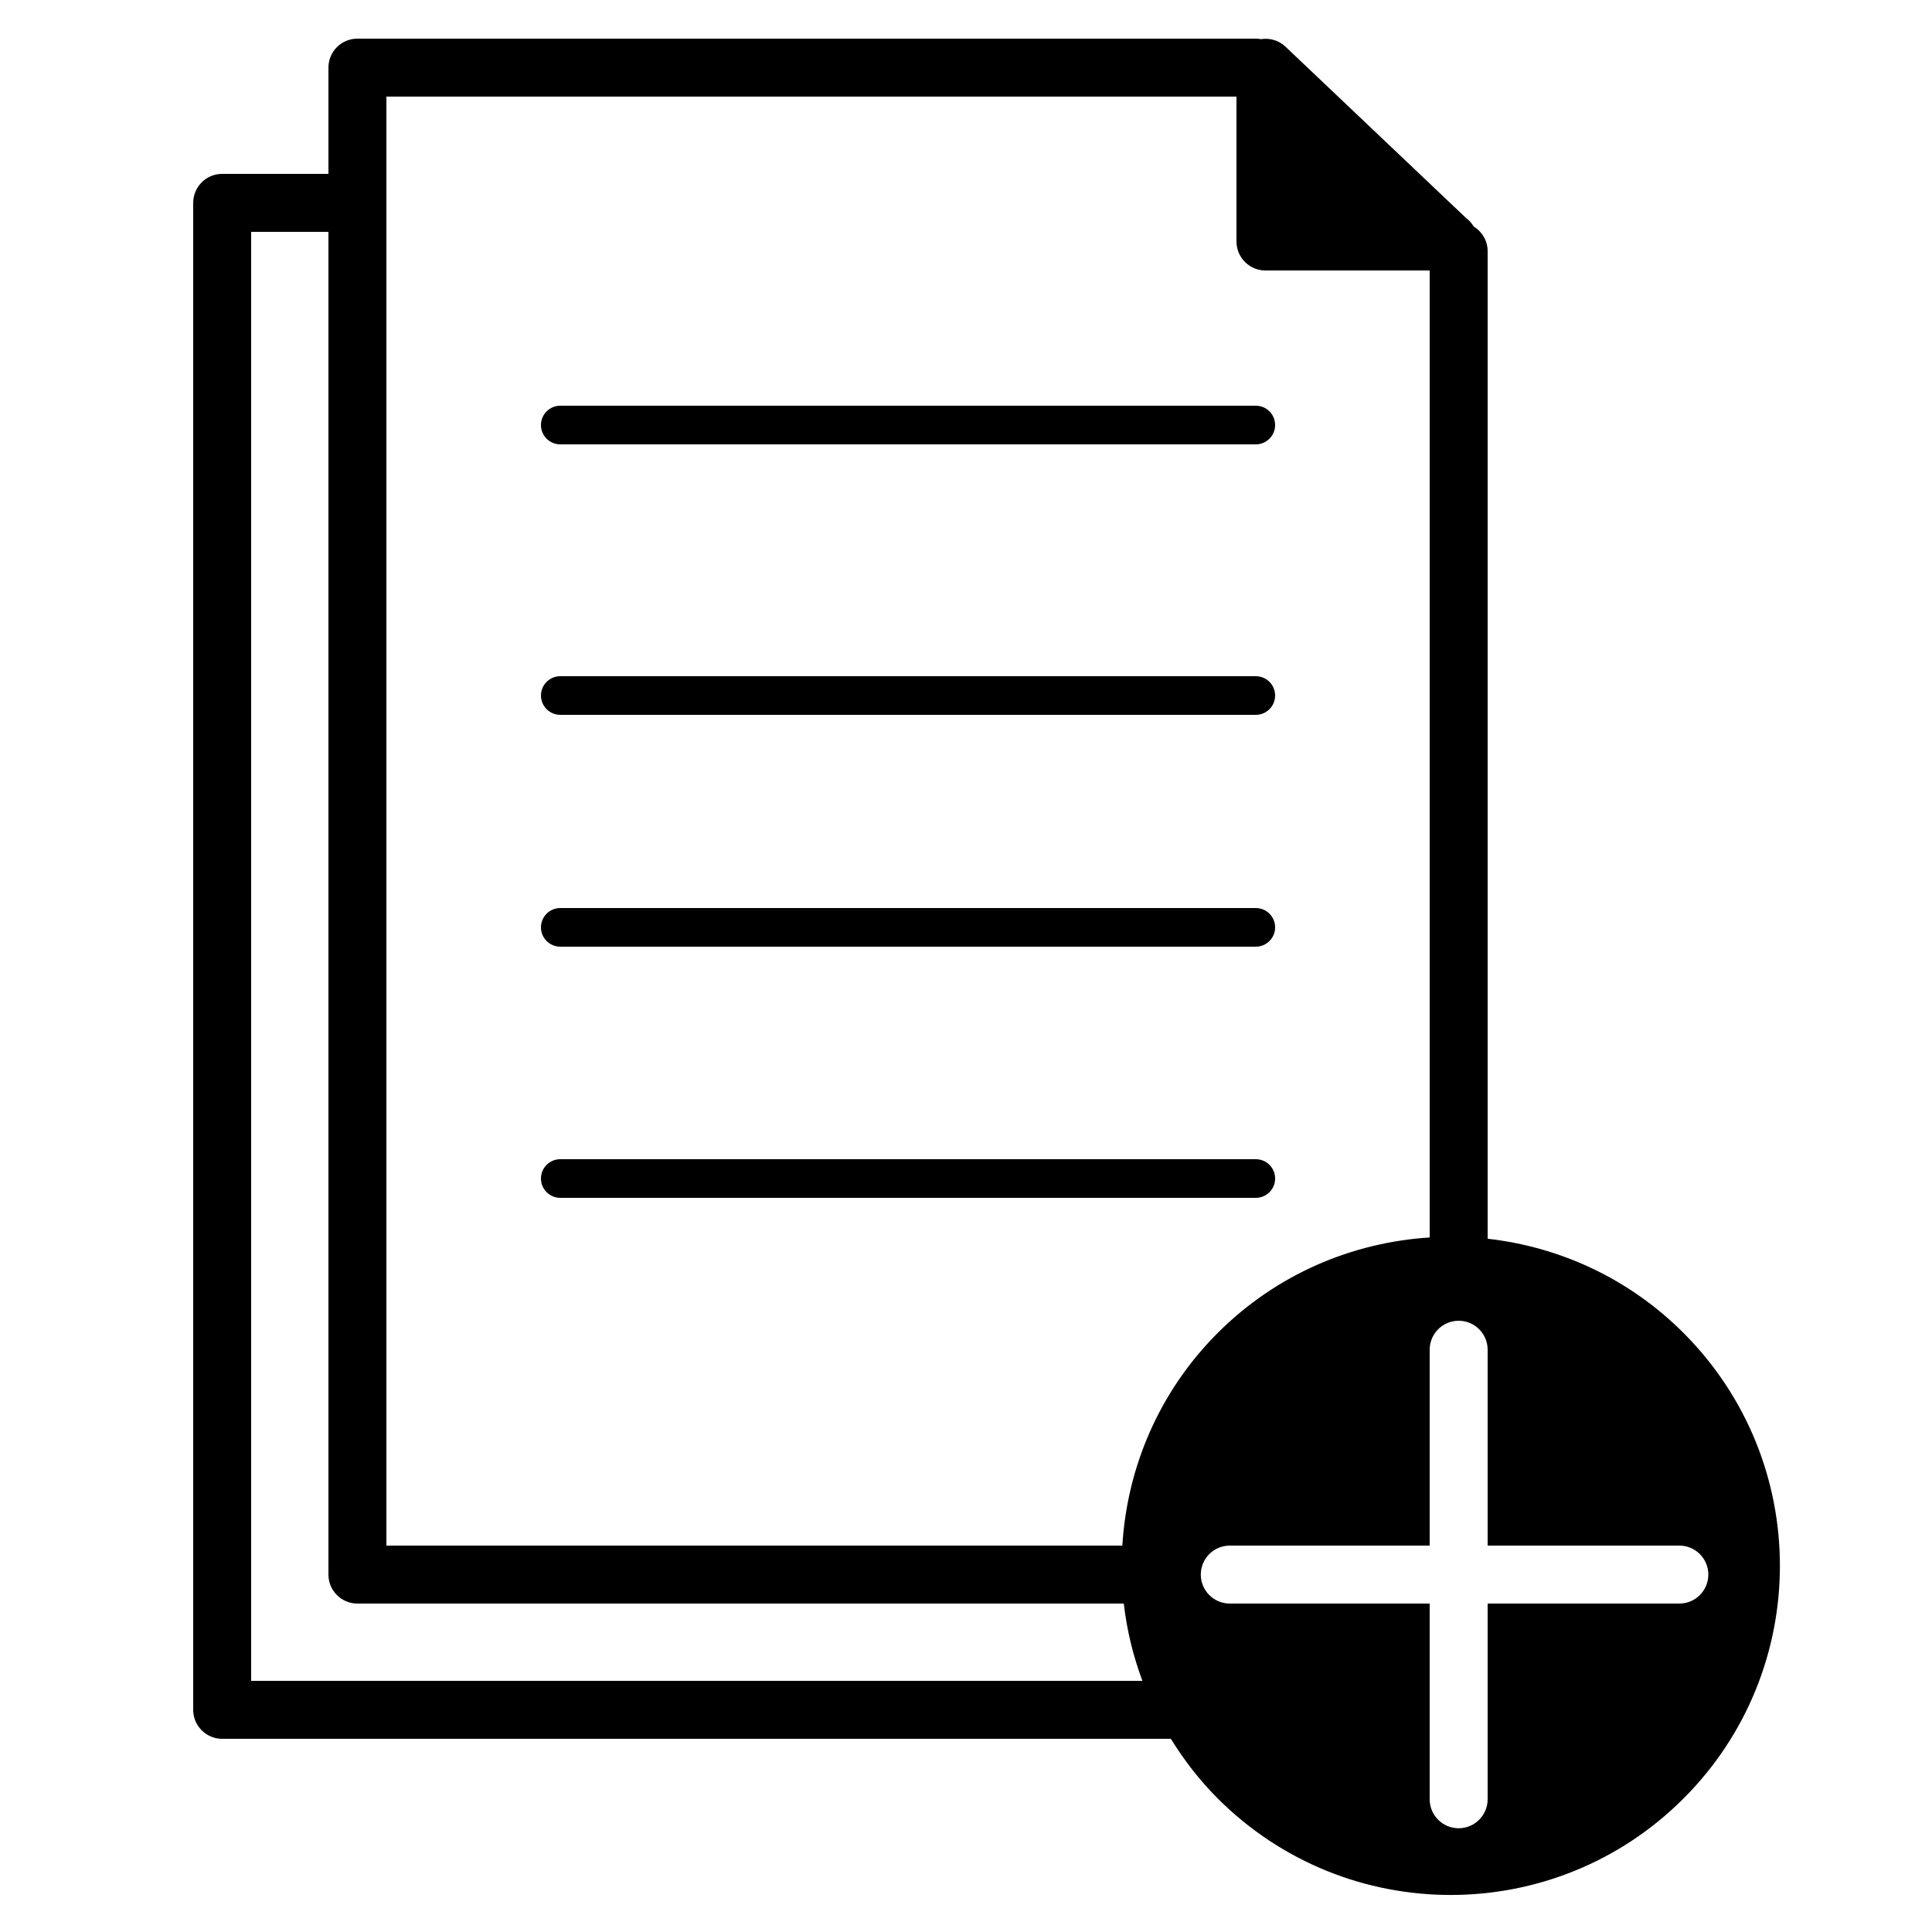
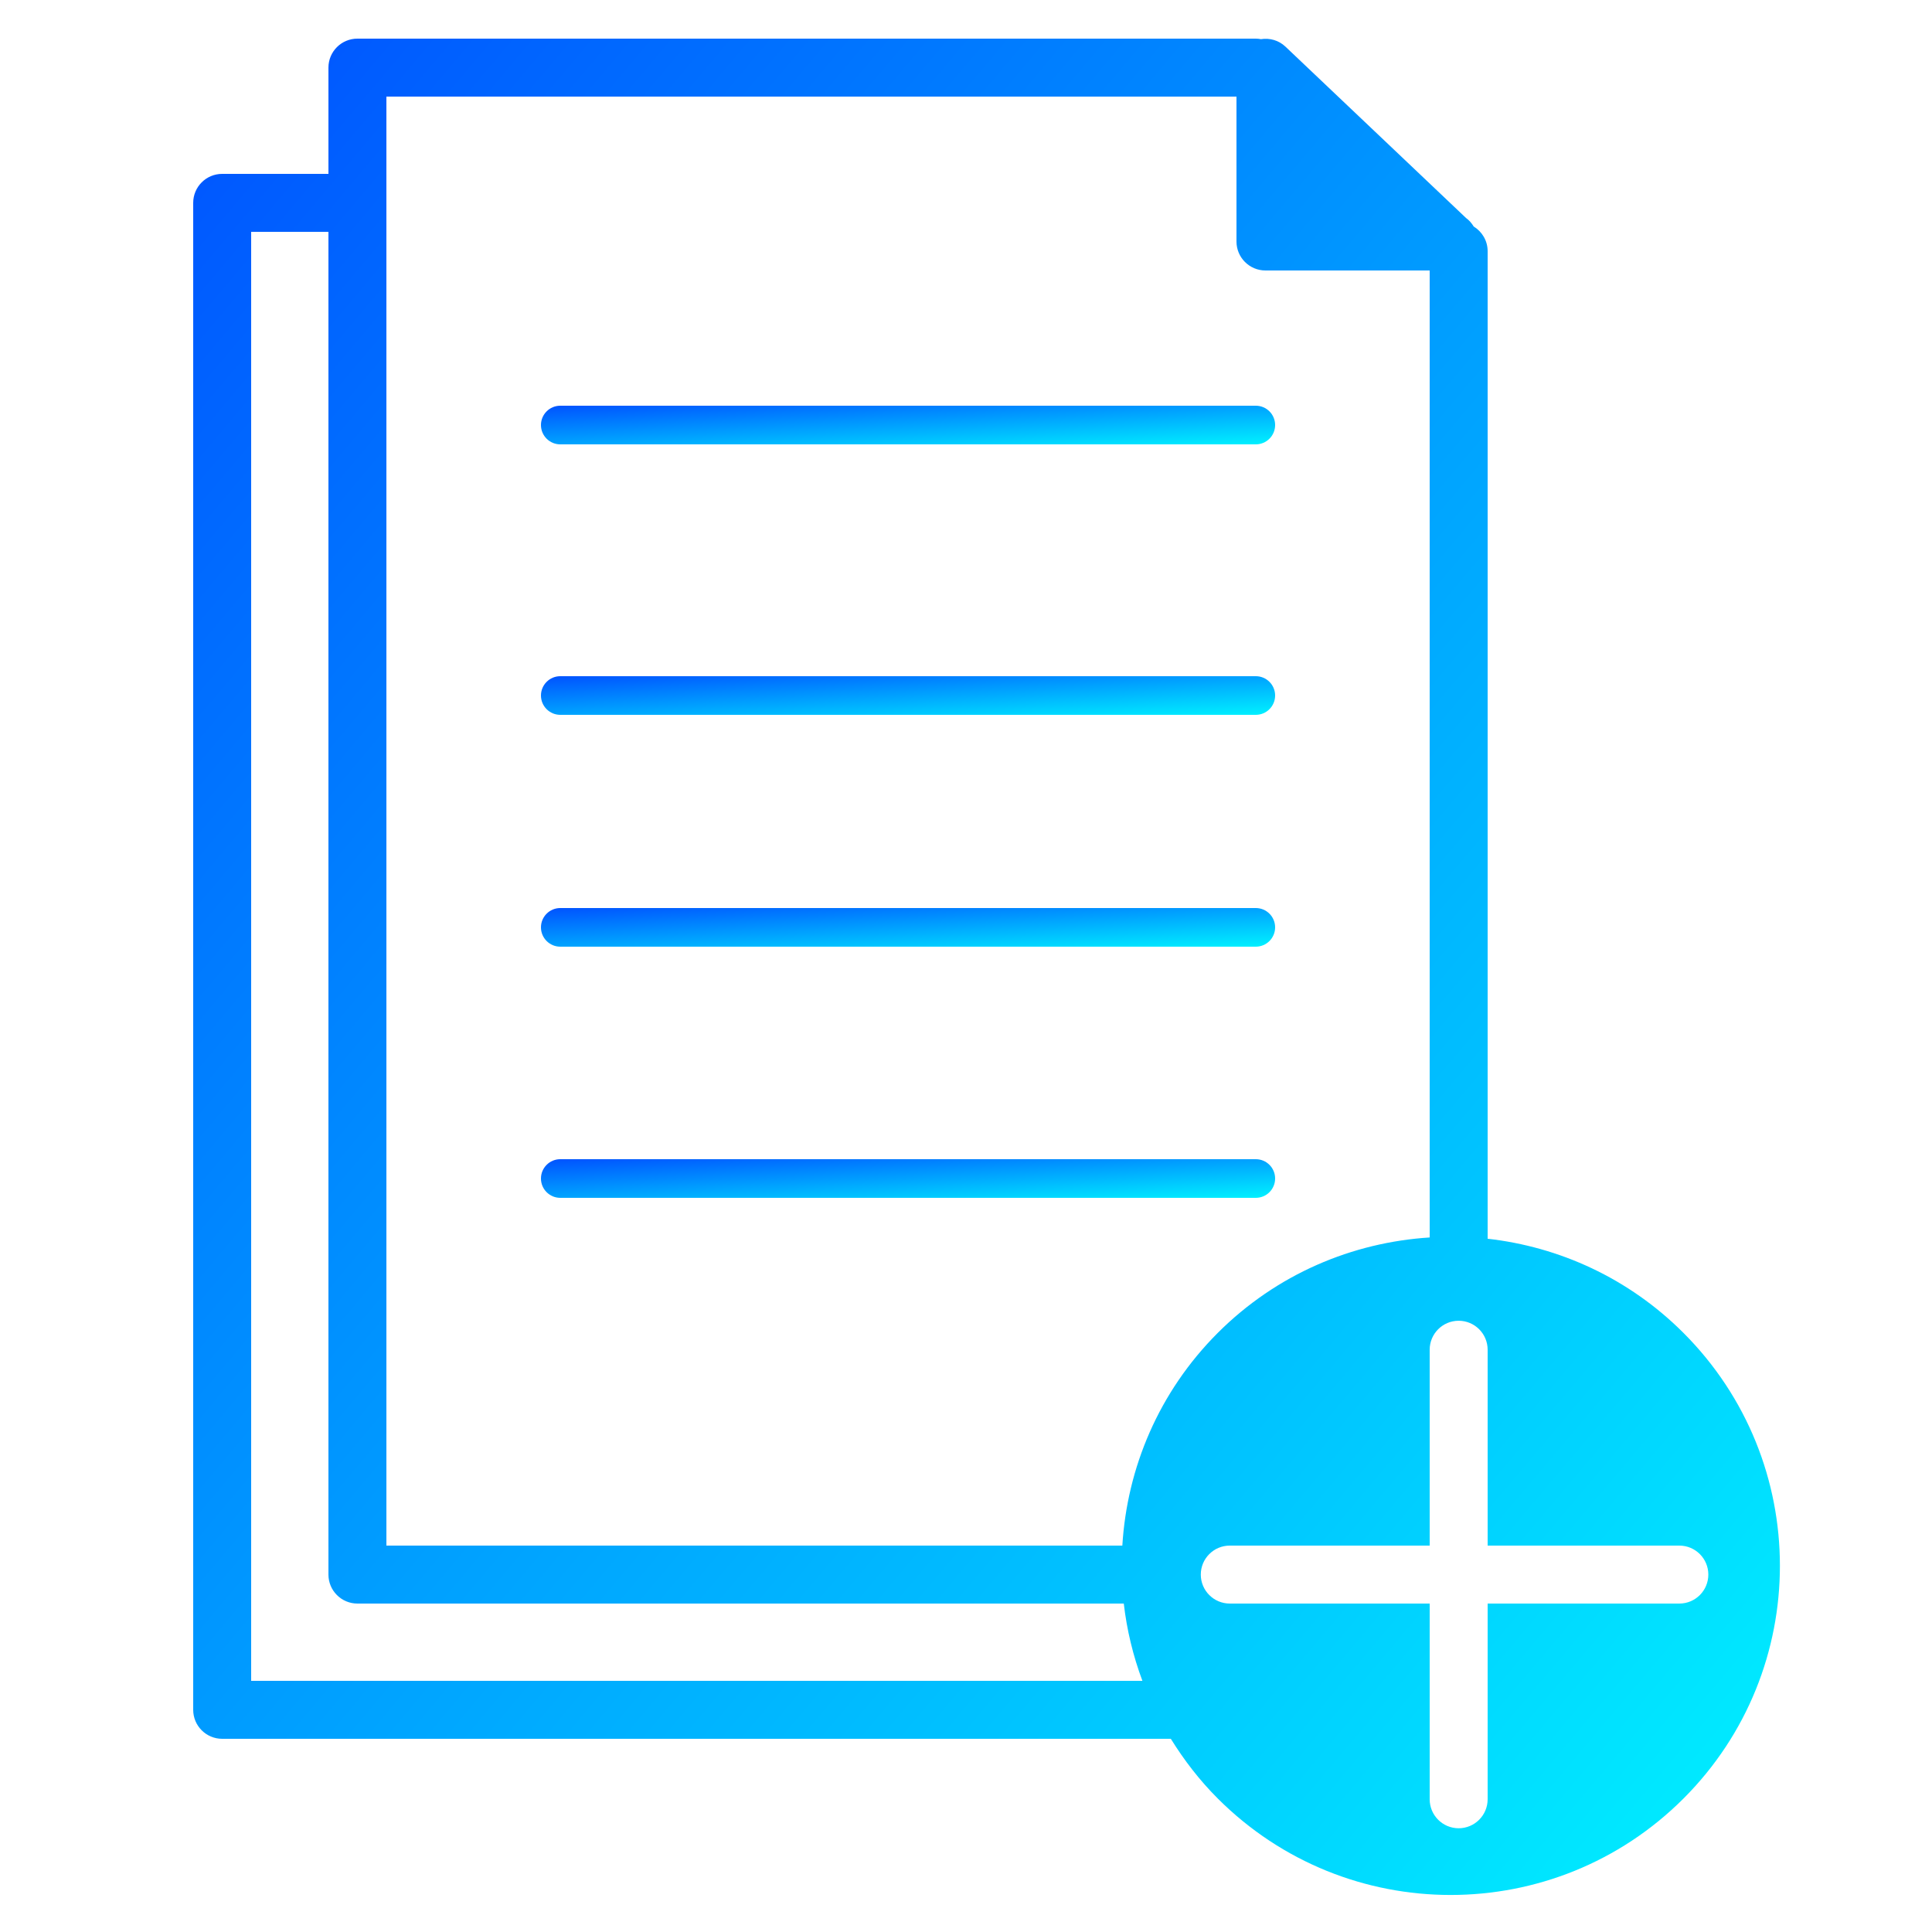
<svg xmlns="http://www.w3.org/2000/svg" width="100" height="100">
-   <style>
-     path { fill: #000; }
-     @media (prefers-color-scheme: dark) {
-       path { fill: #f5f5f5; }
-     }
-   </style>
-   <path d="M29,23h36c0.553,0,1-0.448,1-1s-0.447-1-1-1H29c-0.552,0-1,0.448-1,1S28.448,23,29,23z" />
-   <path d="M29,37h36c0.553,0,1-0.448,1-1s-0.447-1-1-1H29c-0.552,0-1,0.448-1,1S28.448,37,29,37z" />
-   <path d="M29,49h36c0.553,0,1-0.448,1-1s-0.447-1-1-1H29c-0.552,0-1,0.448-1,1S28.448,49,29,49z" />
-   <path d="M65,62c0.553,0,1-0.447,1-1s-0.447-1-1-1H29c-0.552,0-1,0.447-1,1s0.448,1,1,1H65z" />
-   <path d="M87.134,68.989C84.295,66.15,80.702,64.534,77,64.117V13c0-0.542-0.291-1.013-0.722-1.277 c-0.104-0.171-0.236-0.325-0.398-0.441l-9.348-8.87c-0.344-0.326-0.813-0.457-1.266-0.385C65.18,2.011,65.092,2,65,2H18.5 C17.671,2,17,2.671,17,3.5V9h-5.5C10.671,9,10,9.671,10,10.5v78c0,0.828,0.671,1.5,1.5,1.5h49.102 c0.68,1.097,1.479,2.14,2.431,3.092c6.656,6.655,17.447,6.655,24.104,0S93.79,75.646,87.134,68.989z M20,5h44v7.5 c0,0.829,0.672,1.5,1.5,1.5H74v50.051c-3.993,0.253-7.915,1.888-10.967,4.938c-3.063,3.063-4.698,7.002-4.941,11.011H20V5z M13,87 V12h4v69.5c0,0.828,0.671,1.5,1.5,1.5h39.667c0.156,1.36,0.479,2.702,0.964,4H13z M86.923,83H77v10.13c0,0.828-0.672,1.5-1.5,1.5 c-0.829,0-1.5-0.672-1.5-1.5V83H63.653c-0.828,0-1.5-0.672-1.5-1.5s0.671-1.5,1.5-1.5H74V69.862c0-0.828,0.672-1.5,1.5-1.5 s1.5,0.672,1.5,1.5V80h9.923c0.828,0,1.5,0.672,1.5,1.5S87.751,83,86.923,83z" />
+   <defs>
+     <linearGradient id="grad" x1="0%" y1="0%" x2="100%" y2="100%">
+       <stop offset="0%" style="stop-color:#0052ff;stop-opacity:1" />
+       <stop offset="100%" style="stop-color:#00f2ff;stop-opacity:1" />
+     </linearGradient>
+   </defs>
+   <path fill="url(#grad)" d="M29,23h36c0.553,0,1-0.448,1-1s-0.447-1-1-1H29c-0.552,0-1,0.448-1,1S28.448,23,29,23z" />
+   <path fill="url(#grad)" d="M29,37h36c0.553,0,1-0.448,1-1s-0.447-1-1-1H29c-0.552,0-1,0.448-1,1S28.448,37,29,37z" />
+   <path fill="url(#grad)" d="M29,49h36c0.553,0,1-0.448,1-1s-0.447-1-1-1H29c-0.552,0-1,0.448-1,1S28.448,49,29,49z" />
+   <path fill="url(#grad)" d="M65,62c0.553,0,1-0.447,1-1s-0.447-1-1-1H29c-0.552,0-1,0.447-1,1s0.448,1,1,1H65z" />
+   <path fill="url(#grad)" d="M87.134,68.989C84.295,66.15,80.702,64.534,77,64.117V13c0-0.542-0.291-1.013-0.722-1.277 c-0.104-0.171-0.236-0.325-0.398-0.441l-9.348-8.87c-0.344-0.326-0.813-0.457-1.266-0.385C65.18,2.011,65.092,2,65,2H18.5 C17.671,2,17,2.671,17,3.5V9h-5.5C10.671,9,10,9.671,10,10.5v78c0,0.828,0.671,1.5,1.5,1.5h49.102 c0.68,1.097,1.479,2.14,2.431,3.092c6.656,6.655,17.447,6.655,24.104,0S93.79,75.646,87.134,68.989z M20,5h44v7.5 c0,0.829,0.672,1.5,1.5,1.5H74v50.051c-3.993,0.253-7.915,1.888-10.967,4.938c-3.063,3.063-4.698,7.002-4.941,11.011H20V5z M13,87 V12h4v69.5c0,0.828,0.671,1.5,1.5,1.5h39.667c0.156,1.36,0.479,2.702,0.964,4H13z M86.923,83H77v10.13c0,0.828-0.672,1.5-1.5,1.5 c-0.829,0-1.5-0.672-1.5-1.5V83H63.653c-0.828,0-1.5-0.672-1.5-1.5s0.671-1.5,1.5-1.5H74V69.862c0-0.828,0.672-1.5,1.5-1.5 s1.5,0.672,1.5,1.5V80h9.923c0.828,0,1.5,0.672,1.5,1.5S87.751,83,86.923,83z" />
</svg>
